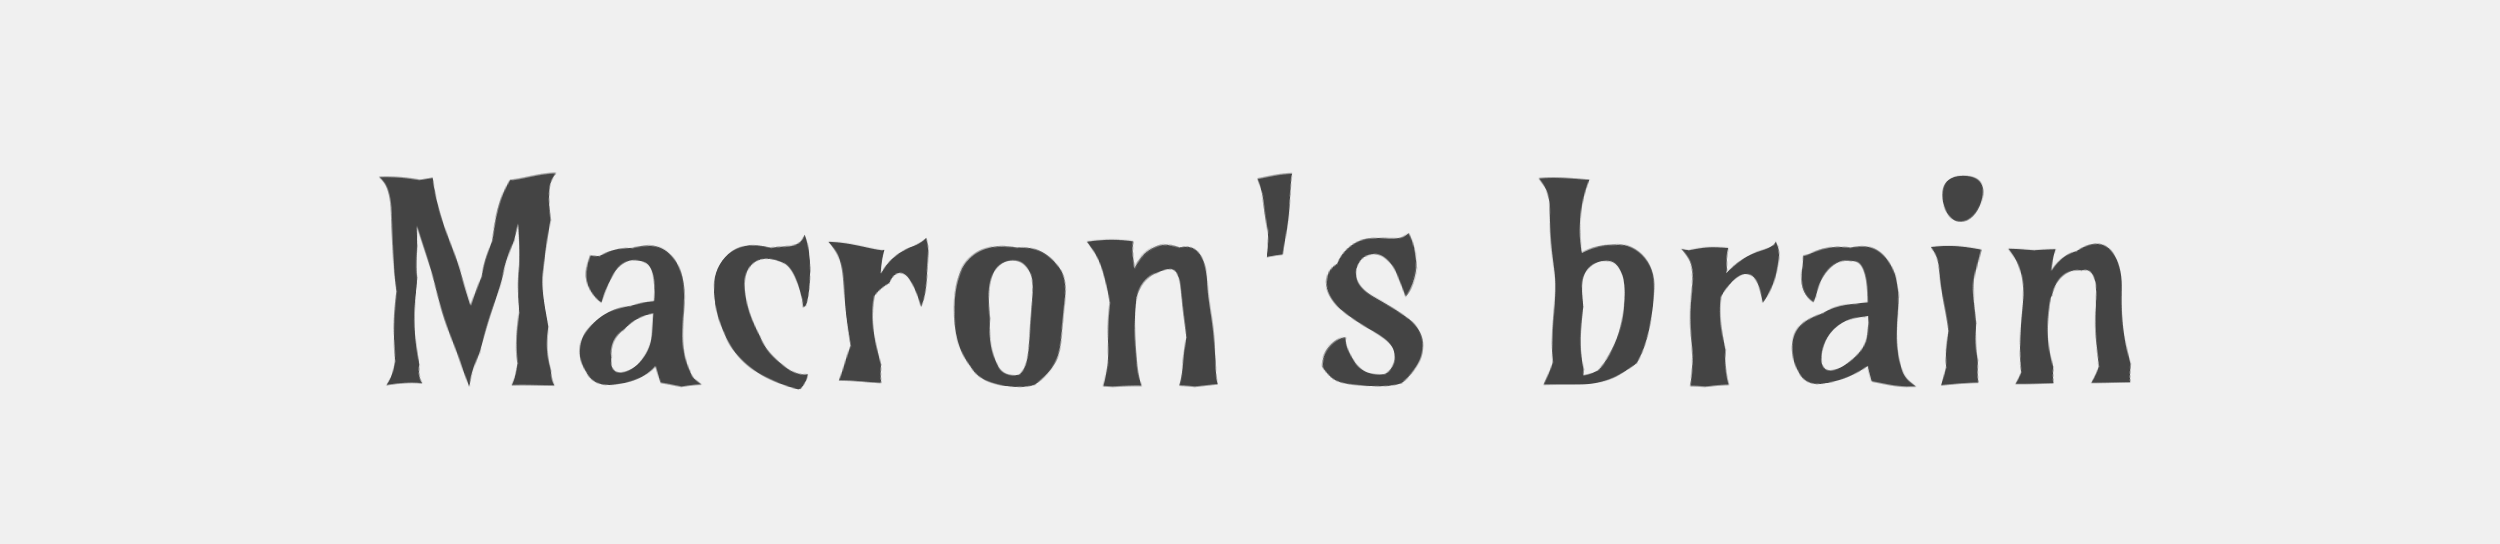
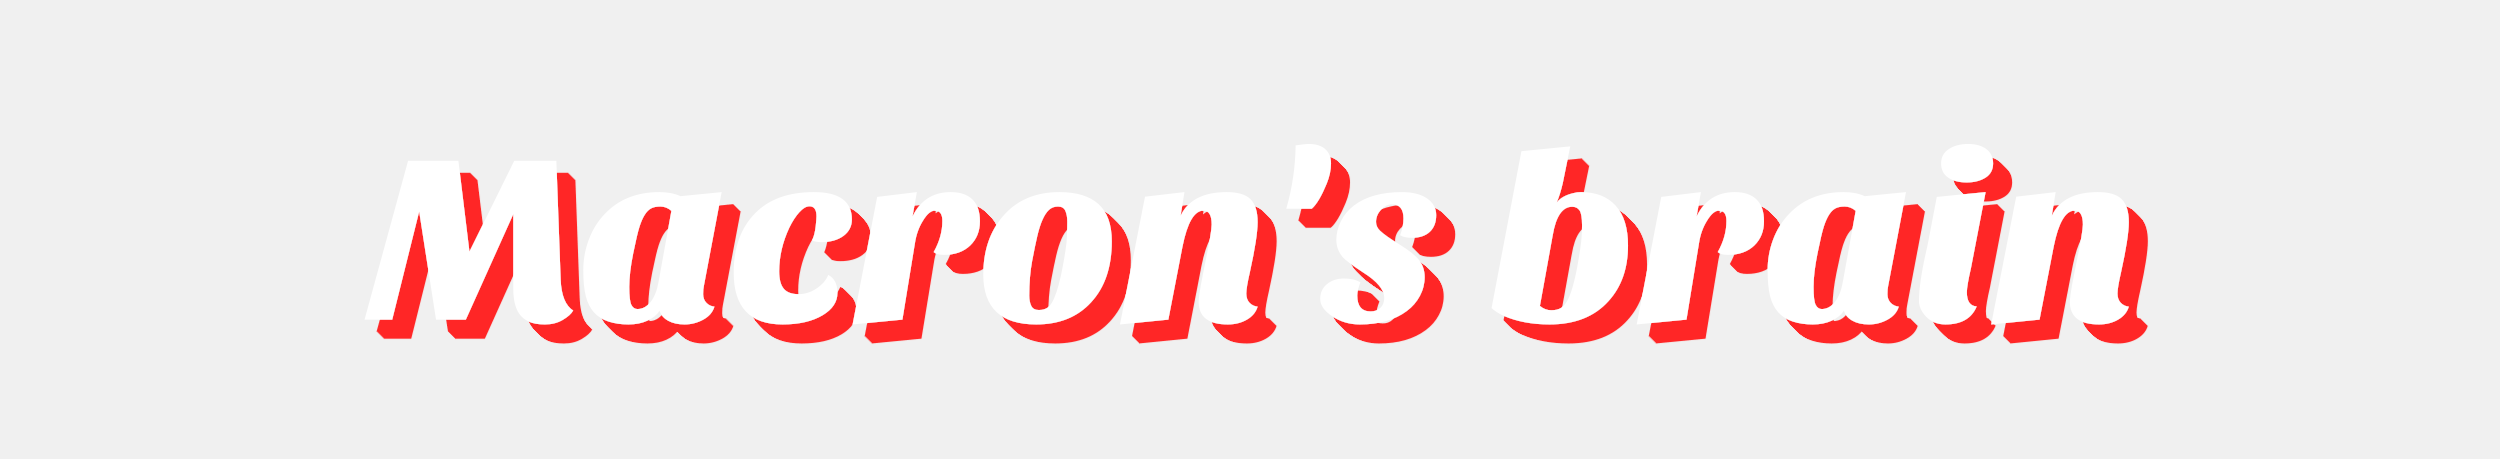
- <svg xmlns="http://www.w3.org/2000/svg" width="676.965px" height="147.203px" viewBox="-88.483 1.399 676.965 147.203" style="background: rgba(0, 0, 0, 0);" preserveAspectRatio="xMidYMid">
+ <svg xmlns="http://www.w3.org/2000/svg" width="664.831px" height="122.021px" viewBox="-82.416 13.989 664.831 122.021" style="background: rgba(0, 0, 0, 0);" preserveAspectRatio="xMidYMid">
  <defs>
-     <filter id="editing-jagged" x="-100%" y="-100%" width="300%" height="300%">
-       <feTurbulence result="turb" baseFrequency="0.04" numOctaves="1" seed="1" />
-       <feDisplacementMap in="SourceGraphic" in2="turb" scale="4.5" />
+     <filter id="editing-extrusion" x="-100%" y="-100%" width="300%" height="300%">
+       <feFlood result="color1" flood-color="#ff2727" />
+       <feConvolveMatrix order="8,8" divisor="1" kernelMatrix="1 0 0 0 0 0 0 0 0 1 0 0 0 0 0 0 0 0 1 0 0 0 0 0 0 0 0 1 0 0 0 0 0 0 0 0 1 0 0 0 0 0 0 0 0 1 0 0 0 0 0 0 0 0 1 0 0 0 0 0 0 0 0 1" in="SourceAlpha" result="extrude" />
+       <feComposite in="color1" in2="extrude" result="comp-extrude" operator="in" />
+       <feOffset dx="4" dy="4" in="comp-extrude" result="offset-extrude" />
+       <feMerge>
+         <feMergeNode in="offset-extrude" />
+         <feMergeNode in="SourceGraphic" />
+       </feMerge>
    </filter>
  </defs>
-   <g filter="url(#editing-jagged)">
-     <g transform="translate(9.505007, 103.875)">
-       <path d="M19.70-22.49L12.85-43.32L12.85-43.32Q12.71-37.98 12.71-32.26L12.71-32.26L12.71-32.26Q12.71-24.46 12.96-15.45L12.96-15.45L12.96-15.45Q13.22-6.45 13.35-5.22L13.35-5.22L13.35-5.22Q13.48-3.99 13.70-3.08L13.70-3.08L13.70-3.08Q14.10-1.39 15.01 0L15.01 0L4.80 0L4.80 0Q6.19-1.98 6.46-4.25L6.46-4.25L6.46-4.25Q6.74-6.52 6.88-8.64L6.88-8.64L6.88-8.64Q7.18-12.96 7.18-20.25L7.18-20.25L7.18-20.25Q7.18-29.08 6.88-36.36L6.88-36.36L6.48-46.44L6.48-46.44Q6.26-52.00 4.69-54.35L4.69-54.35L4.69-54.35Q4.10-55.22 3.19-56.03L3.19-56.03L17.50-56.03L17.50-56.03Q18.93-49.77 21.06-42.74L21.06-42.74L27.72-21.46L37.94-56.03L52.22-56.03L52.22-56.03Q50.43-54.46 49.88-52.81L49.88-52.81L49.88-52.81Q49.07-50.28 48.96-46.95L48.96-46.95L48.71-40.47L48.71-40.47Q48.23-29.08 48.23-20.25L48.23-20.25L48.23-20.25Q48.23-5.46 49.58-1.46L49.58-1.46L49.58-1.46Q49.84-0.73 50.24 0L50.24 0L38.71 0L38.71 0Q39.70-1.94 39.83-4.19L39.83-4.19L39.83-4.19Q39.95-6.45 40.06-10.40L40.06-10.40L40.06-10.40Q40.50-23.40 40.50-29.33L40.50-29.33L40.50-29.33Q40.50-39.11 40.32-43.87L40.32-43.87L26.84 0L19.70-22.49ZM85.80-19.56L85.80-19.56L85.69-12.52L85.69-12.52Q85.69-5.97 86.90-3.59L86.90-3.59L86.90-3.59Q87.63-2.16 88.62-1.39L88.62-1.39L90.34 0L79.72 0L78.59-4.25L78.59-4.25Q74.45 0.73 66.80 0.73L66.80 0.73L66.80 0.73Q62.44 0.73 59.77-2.20L59.77-2.20L59.77-2.20Q57.42-4.83 57.42-8.42L57.42-8.42L57.42-8.42Q57.42-12.01 59.12-14.69L59.12-14.69L59.12-14.69Q60.83-17.36 63.61-19.12L63.61-19.12L63.61-19.12Q69.10-22.52 77.42-22.67L77.42-22.67L77.42-23.07L77.42-23.07Q77.42-31.97 74.67-33.51L74.67-33.51L74.67-33.51Q73.68-34.06 72.13-34.06L72.13-34.06L72.13-34.06Q70.57-34.06 69.03-33.03L69.03-33.03L69.03-33.03Q67.49-32.01 66.25-30.40L66.25-30.40L66.25-30.40Q63.76-27.14 62.70-22.71L62.70-22.71L62.70-22.71Q59.44-24.65 59.44-30.14L59.44-30.14L59.44-30.14Q59.44-32.37 60.02-35.16L60.02-35.16L60.02-35.16Q61.41-35.16 62.66-35.56L62.66-35.56L65.48-36.44L65.48-36.44Q69.62-37.72 73.57-37.72L73.57-37.72L73.57-37.72Q77.53-37.72 79.89-36.55L79.89-36.55L79.89-36.55Q82.25-35.38 83.57-33.07L83.57-33.07L83.57-33.07Q85.80-29.15 85.80-19.56ZM65.33-7.69L65.33-7.69Q65.33-5.42 66.38-4.17L66.38-4.17L66.38-4.17Q67.42-2.93 68.99-2.93L68.99-2.93L68.99-2.93Q70.57-2.93 72.03-3.75L72.03-3.75L72.03-3.75Q73.50-4.58 74.67-6.01L74.67-6.01L74.67-6.01Q77.42-9.27 77.42-13.66L77.42-13.66L77.42-19.08L77.42-19.08Q72.29-18.60 68.96-15.67L68.96-15.67L68.96-15.67Q65.33-12.52 65.33-7.69L65.33-7.69ZM119.64-39.18L119.64-39.18L119.64-39.18Q120.56-36.99 120.56-34.37L120.56-34.37L120.56-34.37Q120.56-31.75 120.37-30.03L120.37-30.03L120.37-30.03Q120.19-28.31 119.82-26.70L119.82-26.70L119.82-26.70Q119.06-23.29 117.44-21.24L117.44-21.24L117.44-21.24Q115.83-31.20 112.21-33.33L112.21-33.33L112.21-33.33Q110.93-34.06 109.44-34.06L109.44-34.06L109.44-34.06Q107.96-34.06 106.86-33.36L106.86-33.36L106.86-33.36Q105.76-32.67 104.99-31.35L104.99-31.35L104.99-31.35Q103.42-28.71 103.42-24.52L103.42-24.52L103.42-24.52Q103.42-20.32 104.26-17.30L104.26-17.30L104.26-17.30Q105.10-14.28 106.48-11.88L106.48-11.88L106.48-11.88Q107.85-9.48 109.59-7.75L109.59-7.75L109.59-7.75Q111.33-6.01 113.09-4.83L113.09-4.83L113.09-4.83Q116.64-2.56 119.38-2.56L119.38-2.56L119.38-2.56Q119.24-1.61 118.43-0.70L118.43-0.70L118.43-0.70Q117.63 0.22 116.67 0.73L116.67 0.73L116.67 0.73Q112.79 0.73 107.78-1.90L107.78-1.90L107.78-1.90Q98.44-6.85 95.18-16.33L95.18-16.33L95.18-16.33Q93.97-19.81 93.97-23.46L93.97-23.46L93.97-23.46Q93.97-27.10 94.81-29.61L94.81-29.61L94.81-29.61Q95.65-32.12 97.27-33.91L97.27-33.91L97.27-33.91Q100.56-37.72 106.42-37.72L106.42-37.72L106.42-37.72Q108.40-37.72 110.27-37.46L110.27-37.46L110.27-37.46Q113.78-36.99 115.19-36.99L115.19-36.99L115.19-36.99Q116.60-36.99 117.70-37.37L117.70-37.37L117.70-37.37Q118.80-37.76 119.64-39.18ZM139.42 0L128.61 0L128.61 0Q130.30-5.79 130.30-19.89L130.30-19.89L130.30-19.89Q130.30-29.92 128.69-33.58L128.69-33.58L128.69-33.58Q128.03-35.08 126.34-36.99L126.34-36.99L139.34-36.99L139.34-36.99Q138.68-34.68 138.28-30.65L138.28-30.65L138.28-30.65Q141.72-34.97 147.88-36.77L147.88-36.77L147.88-36.77Q150.51-37.54 151.72-39.18L151.72-39.18L151.72-39.18Q152.93-36.29 152.93-34.20L152.93-34.20L152.93-34.20Q152.93-32.12 152.71-30.34L152.71-30.34L152.71-30.34Q152.49-28.56 152.05-26.88L152.05-26.88L152.05-26.88Q151.10-23.25 149.52-21.24L149.52-21.24L149.52-21.24Q148.17-28.38 145.31-29.59L145.31-29.59L145.31-29.59Q142.02-31.02 138.87-25.71L138.87-25.71L138.87-25.71Q138.21-24.61 137.77-23.36L137.77-23.36L137.77-23.36Q137.73-22.52 137.73-21.64L137.73-21.64L137.73-21.64Q137.73-20.76 137.73-19.89L137.73-19.89L137.73-19.89Q137.73-5.79 139.42 0L139.42 0ZM174.02-34.06L174.02-34.06Q170.73-34.06 169.28-30.76L169.28-30.76L169.28-30.76Q167.83-27.47 167.83-19.67L167.83-19.67L167.83-19.67Q167.83-2.93 174.02-2.93L174.02-2.93L174.02-2.93Q177.32-2.93 178.77-7.40L178.77-7.40L178.77-7.40Q180.21-11.87 180.21-19.67L180.21-19.67L180.21-19.67Q180.21-27.47 178.77-30.76L178.77-30.76L178.77-30.76Q177.32-34.06 174.02-34.06L174.02-34.06ZM158.61-21.06L158.61-21.06Q158.61-37.72 174.02-37.72L174.02-37.72L174.02-37.72Q189.44-37.72 189.44-21.06L189.44-21.06L189.44-21.06Q189.44-10.95 185.19-5.05L185.19-5.05L185.19-5.05Q181.05 0.73 174.02 0.73L174.02 0.73L174.02 0.73Q166.99 0.73 162.85-5.05L162.85-5.05L162.85-5.05Q158.61-10.95 158.61-21.06L158.61-21.06ZM209.14 0L198.63 0L198.63 0Q200.32-5.79 200.32-19.89L200.32-19.89L200.32-19.89Q200.32-29.92 198.56-33.58L198.56-33.58L198.56-33.58Q198.12-34.50 197.57-35.30L197.57-35.30L196.36-36.99L209.07-36.99L209.07-36.99Q208.52-35.16 208.34-33.54L208.34-33.54L208.04-30.91L208.04-30.91Q212.48-37.72 219.32-37.72L219.32-37.72L219.32-37.72Q223.75-37.72 226.25-34.28L226.25-34.28L226.25-34.28Q228.66-30.91 228.66-25.16L228.66-25.16L228.66-21.24L228.66-21.24Q228.66-11.17 228.85-8.94L228.85-8.94L228.85-8.94Q229.03-6.70 229.14-5.53L229.14-5.53L229.14-5.53Q229.25-4.36 229.39-3.44L229.39-3.44L229.39-3.44Q229.65-1.72 230.16 0L230.16 0L219.43 0L219.43 0Q221.12-5.79 221.12-19.89L221.12-19.89L221.12-19.89Q221.12-25.52 220.40-27.61L220.40-27.61L220.40-27.61Q219.69-29.70 218.70-30.60L218.70-30.60L218.70-30.60Q217.71-31.49 216.10-31.49L216.10-31.49L216.10-31.49Q213.13-31.49 210.72-29.15L210.72-29.15L210.72-29.15Q208.63-27.14 207.53-24.02L207.53-24.02L207.53-24.02Q207.46-23.03 207.46-21.97L207.46-21.97L207.46-19.89L207.46-19.89Q207.46-5.79 209.14 0L209.14 0ZM248.47-34.42L243.49-34.42L243.49-34.42Q243.49-39.62 242.80-44.73L242.80-44.73L242.80-44.73Q242.10-49.84 241.88-50.85L241.88-50.85L241.88-50.85Q241.66-51.86 241.48-52.61L241.48-52.61L241.48-52.61Q241.30-53.36 241.17-53.94L241.17-53.94L241.17-53.94Q241.04-54.53 240.89-55.00L240.89-55.00L240.56-56.03L251.40-56.03L251.07-55.00L251.07-55.00Q250.93-54.53 250.80-53.94L250.80-53.94L250.80-53.94Q250.67-53.36 250.49-52.61L250.49-52.61L250.49-52.61Q250.31-51.86 250.09-50.85L250.09-50.85L250.09-50.85Q249.87-49.84 249.59-47.83L249.59-47.83L249.59-47.83Q249.32-45.81 249.06-43.43L249.06-43.43L249.06-43.43Q248.47-38.05 248.47-34.42L248.47-34.42ZM283.70-39.15L283.70-39.15L283.70-39.15Q284.69-36.95 284.69-34.72L284.69-34.72L284.69-34.72Q284.69-32.48 284.49-31.02L284.49-31.02L284.49-31.02Q284.29-29.55 283.89-28.20L283.89-28.20L283.89-28.20Q282.97-25.12 281.29-23.47L281.29-23.47L281.29-23.47Q280.15-29.15 278.81-30.83L278.81-30.83L278.81-30.83Q277.48-32.52 276.14-33.11L276.14-33.11L276.14-33.11Q274.80-33.69 273.30-33.69L273.30-33.69L273.30-33.69Q271.80-33.69 270.85-33.40L270.85-33.40L270.85-33.40Q269.90-33.11 269.20-32.56L269.20-32.56L269.20-32.56Q267.63-31.35 267.63-29.81L267.63-29.81L267.63-29.81Q267.63-28.27 268.40-27.15L268.40-27.15L268.40-27.15Q269.17-26.04 270.43-25.07L270.43-25.07L270.43-25.07Q271.69-24.10 273.30-23.18L273.30-23.18L276.60-21.31L276.60-21.31Q280.85-18.93 282.42-17.36L282.42-17.36L282.42-17.36Q285.53-14.25 285.53-10.80L285.53-10.80L285.53-10.80Q285.53-6.30 282.46-3.22L282.46-3.22L282.46-3.22Q278.58 0.73 270.81 0.73L270.81 0.73L270.81 0.73Q263.75 0.73 260.19-2.56L260.19-2.56L260.19-2.56Q259.17-3.52 258.73-4.47L258.73-4.47L258.73-4.47Q259.02-7.21 261.18-9.63L261.18-9.63L261.18-9.63Q263.27-11.98 265.25-12.34L265.25-12.34L265.25-12.34Q265.10-11.87 265.10-10.91L265.10-10.91L265.10-10.91Q265.10-9.96 265.65-8.55L265.65-8.55L265.65-8.55Q266.20-7.14 267.22-5.93L267.22-5.93L267.22-5.93Q269.53-3.15 272.42-3.15L272.42-3.15L272.42-3.15Q275.32-3.15 276.67-4.47L276.67-4.47L276.67-4.47Q278.03-5.79 278.03-7.47L278.03-7.47L278.03-7.47Q278.03-9.16 277.26-10.29L277.26-10.29L277.26-10.29Q276.49-11.43 275.23-12.41L275.23-12.41L275.23-12.41Q273.96-13.40 272.35-14.32L272.35-14.32L269.06-16.19L269.06-16.19Q264.84-18.68 263.27-20.43L263.27-20.43L263.27-20.43Q260.12-23.95 260.12-28.09L260.12-28.09L260.12-28.09Q260.12-32.45 263.78-35.16L263.78-35.16L263.78-35.16Q267.26-37.72 272.46-37.72L272.46-37.72L278.91-37.28L278.91-37.28Q281.25-37.28 282.17-37.85L282.17-37.85L282.17-37.85Q283.08-38.42 283.70-39.15ZM328.49-35.85L328.49-35.85L328.49-35.85Q332.15-37.72 335.83-37.72L335.83-37.72L335.83-37.72Q339.51-37.72 341.78-36.90L341.78-36.90L341.78-36.90Q344.06-36.07 345.67-34.50L345.67-34.50L345.67-34.50Q349.04-31.16 349.04-24.98L349.04-24.98L349.04-24.98Q349.04-12.74 342.63-6.01L342.63-6.01L342.63-6.01Q336.88 0 328.27 0L328.27 0L318.31 0L319.01-1.68L319.01-1.68Q320.10-4.36 320.29-7.20L320.29-7.20L320.29-7.20Q320.47-10.03 320.56-12.40L320.56-12.40L320.56-12.40Q320.65-14.76 320.73-17.50L320.73-17.50L320.73-17.50Q320.91-22.45 320.91-27.21L320.91-27.21L320.91-27.21Q320.91-31.97 320.87-34.42L320.87-34.42L320.87-34.42Q320.84-36.88 320.80-39.18L320.80-39.18L320.80-39.18Q320.58-47.90 320.09-49.79L320.09-49.79L320.09-49.79Q319.59-51.67 319.13-52.61L319.13-52.61L319.13-52.61Q318.68-53.54 318.09-54.35L318.09-54.35L316.85-56.03L330.21-56.03L330.21-56.03Q328.86-51.20 328.49-35.85ZM328.53-26.22L328.53-26.22L328.42-12.74L328.42-12.74Q328.42-5.68 328.78-2.82L328.78-2.82L328.78-2.82Q333.80-3.92 336.84-9.52L336.84-9.52L336.84-9.52Q339.88-15.05 339.88-23.14L339.88-23.14L339.88-23.14Q339.88-28.16 339.13-30.19L339.13-30.19L339.13-30.19Q338.38-32.23 337.34-33.14L337.34-33.14L337.34-33.14Q336.29-34.06 334.84-34.06L334.84-34.06L334.84-34.06Q333.40-34.06 332.30-33.54L332.30-33.54L332.30-33.54Q331.20-33.03 330.36-32.04L330.36-32.04L330.36-32.04Q328.53-29.88 328.53-26.22ZM368.44 0L357.64 0L357.64 0Q359.33-5.79 359.33-19.89L359.33-19.89L359.33-19.89Q359.33-29.92 357.71-33.58L357.71-33.58L357.71-33.58Q357.06-35.08 355.37-36.99L355.37-36.99L368.37-36.99L368.37-36.99Q367.71-34.68 367.31-30.65L367.31-30.65L367.31-30.65Q370.75-34.97 376.90-36.77L376.90-36.77L376.90-36.77Q379.54-37.54 380.75-39.18L380.75-39.18L380.75-39.18Q381.96-36.29 381.96-34.20L381.96-34.20L381.96-34.20Q381.96-32.12 381.74-30.34L381.74-30.34L381.74-30.34Q381.52-28.56 381.08-26.88L381.08-26.88L381.08-26.88Q380.13-23.25 378.55-21.24L378.55-21.24L378.55-21.24Q377.20-28.38 374.34-29.59L374.34-29.59L374.34-29.59Q371.04-31.02 367.90-25.71L367.90-25.71L367.90-25.71Q367.24-24.61 366.80-23.36L366.80-23.36L366.80-23.36Q366.76-22.52 366.76-21.64L366.76-21.64L366.76-21.64Q366.76-20.76 366.76-19.89L366.76-19.89L366.76-19.89Q366.76-5.79 368.44 0L368.44 0ZM414.11-19.56L414.11-19.56L414.00-12.52L414.00-12.52Q414.00-5.97 415.21-3.59L415.21-3.59L415.21-3.59Q415.94-2.16 416.93-1.39L416.93-1.39L418.65 0L408.03 0L406.90-4.25L406.90-4.25Q402.76 0.73 395.10 0.73L395.10 0.73L395.10 0.73Q390.75 0.73 388.07-2.20L388.07-2.20L388.07-2.20Q385.73-4.83 385.73-8.42L385.73-8.42L385.73-8.42Q385.73-12.01 387.43-14.69L387.43-14.69L387.43-14.69Q389.14-17.36 391.92-19.12L391.92-19.12L391.92-19.12Q397.41-22.52 405.73-22.67L405.73-22.67L405.73-23.07L405.73-23.07Q405.73-31.97 402.98-33.51L402.98-33.51L402.98-33.51Q401.99-34.06 400.43-34.06L400.43-34.06L400.43-34.06Q398.88-34.06 397.34-33.03L397.34-33.03L397.34-33.03Q395.80-32.01 394.56-30.40L394.56-30.40L394.56-30.40Q392.07-27.14 391.00-22.71L391.00-22.71L391.00-22.71Q387.74-24.65 387.74-30.14L387.74-30.14L387.74-30.14Q387.74-32.37 388.33-35.16L388.33-35.16L388.33-35.16Q389.72-35.16 390.97-35.56L390.97-35.56L393.79-36.44L393.79-36.44Q397.92-37.72 401.88-37.72L401.88-37.72L401.88-37.72Q405.83-37.72 408.20-36.55L408.20-36.55L408.20-36.55Q410.56-35.38 411.88-33.07L411.88-33.07L411.88-33.07Q414.11-29.15 414.11-19.56ZM393.64-7.69L393.64-7.69Q393.64-5.42 394.68-4.17L394.68-4.17L394.68-4.17Q395.73-2.93 397.30-2.93L397.30-2.93L397.30-2.93Q398.88-2.93 400.34-3.75L400.34-3.75L400.34-3.75Q401.81-4.58 402.98-6.01L402.98-6.01L402.98-6.01Q405.73-9.27 405.73-13.66L405.73-13.66L405.73-19.08L405.73-19.08Q400.60-18.60 397.27-15.67L397.27-15.67L397.27-15.67Q393.64-12.52 393.64-7.69L393.64-7.69ZM435.70-46.84L435.70-46.84L435.70-46.84Q434.95-45.63 433.89-44.81L433.89-44.81L433.89-44.81Q432.82-43.98 431.47-43.98L431.47-43.98L431.47-43.98Q430.11-43.98 429.05-44.81L429.05-44.81L429.05-44.81Q427.99-45.63 427.26-46.84L427.26-46.84L427.26-46.84Q425.76-49.33 425.76-52.11L425.76-52.11L425.76-52.11Q425.76-55.48 428.83-56.62L428.83-56.62L428.83-56.62Q429.93-57.02 431.51-57.02L431.51-57.02L431.51-57.02Q435.86-57.02 436.93-53.94L436.93-53.94L436.93-53.94Q437.26-53.06 437.26-51.98L437.26-51.98L437.26-51.98Q437.26-50.90 436.85-49.48L436.85-49.48L436.85-49.48Q436.45-48.05 435.70-46.84ZM436.56 0L425.76 0L425.76 0Q427.44-5.79 427.44-19.89L427.44-19.89L427.44-19.89Q427.44-29.81 425.68-33.54L425.68-33.54L425.68-33.54Q425.24-34.50 424.69-35.30L424.69-35.30L423.49-36.99L436.49-36.99L436.49-36.99Q434.88-30.94 434.88-18.37L434.88-18.37L434.88-18.37Q434.88-5.79 436.56 0L436.56 0ZM456.77 0L446.26 0L446.26 0Q447.95-5.79 447.95-19.89L447.95-19.89L447.95-19.89Q447.95-29.92 446.19-33.58L446.19-33.58L446.19-33.58Q445.75-34.50 445.20-35.30L445.20-35.30L443.99-36.99L456.70-36.99L456.70-36.99Q456.15-35.16 455.97-33.54L455.97-33.54L455.68-30.91L455.68-30.91Q460.11-37.72 466.96-37.72L466.96-37.72L466.96-37.72Q471.39-37.72 473.88-34.28L473.88-34.28L473.88-34.28Q476.29-30.91 476.29-25.16L476.29-25.16L476.29-21.24L476.29-21.24Q476.29-11.17 476.48-8.94L476.48-8.94L476.48-8.94Q476.66-6.70 476.77-5.53L476.77-5.53L476.77-5.53Q476.88-4.36 477.03-3.44L477.03-3.44L477.03-3.44Q477.28-1.72 477.80 0L477.80 0L467.07 0L467.07 0Q468.75-5.79 468.75-19.89L468.75-19.89L468.75-19.89Q468.75-25.52 468.04-27.61L468.04-27.61L468.04-27.61Q467.32-29.70 466.33-30.60L466.33-30.60L466.33-30.60Q465.34-31.49 463.73-31.49L463.73-31.49L463.73-31.49Q460.77-31.49 458.35-29.15L458.35-29.15L458.35-29.15Q456.26-27.14 455.16-24.02L455.16-24.02L455.16-24.02Q455.09-23.03 455.09-21.97L455.09-21.97L455.09-19.89L455.09-19.89Q455.09-5.79 456.77 0L456.77 0Z" fill="#444" />
+   <g filter="url(#editing-extrusion)">
+     <g transform="translate(15.35719, 98.99219)">
+       <path d="M6.53 0L-0.83 0L10.75-42.24L24.13-42.24L27.07-18.11L38.98-42.24L50.18-42.24L51.33-10.62L51.33-10.62Q51.58-4.35 54.66-2.43L54.66-2.43L54.66-2.43Q53.95-1.15 51.90 0.06L51.90 0.06L51.90 0.06Q49.86 1.28 47.14 1.28L47.14 1.28L47.14 1.28Q44.42 1.28 42.82 0.51L42.82 0.51L42.82 0.51Q41.22-0.26 40.32-1.54L40.32-1.54L40.32-1.54Q38.72-3.84 38.72-8.26L38.72-8.26L38.72-28.03L26.11 0L18.18 0L13.70-28.74L6.53 0ZM60.19-1.92L60.19-1.92L60.19-1.92Q58.69-3.58 58.02-6.21L58.02-6.21L58.02-6.21Q57.34-8.83 57.34-13.12L57.34-13.12L57.34-13.12Q57.34-17.41 58.82-21.31L58.82-21.31L58.82-21.31Q60.29-25.22 62.98-28.03L62.98-28.03L62.98-28.03Q68.48-33.92 77.57-33.92L77.57-33.92L77.57-33.92Q80.83-33.92 83.20-32.83L83.20-32.83L94.14-33.92L89.41-8.96L89.41-8.96Q89.22-8.19 89.22-6.78L89.22-6.78L89.22-6.78Q89.22-5.38 90.08-4.48L90.08-4.48L90.08-4.48Q90.94-3.58 92.22-3.46L92.22-3.46L92.22-3.46Q91.58-1.28 89.25 0L89.25 0L89.25 0Q86.91 1.28 84.29 1.28L84.29 1.28L84.29 1.28Q81.66 1.28 79.90 0.29L79.90 0.29L79.90 0.29Q78.14-0.70 77.63-2.37L77.63-2.37L77.63-2.37Q76.61-0.77 74.43 0.26L74.43 0.26L74.43 0.26Q72.26 1.28 69.34 1.28L69.34 1.28L69.34 1.28Q66.43 1.28 64.06 0.51L64.06 0.51L64.06 0.51Q61.70-0.26 60.19-1.92ZM73.70-27.90L73.70-27.90L73.70-27.90Q72.96-26.75 72.32-24.80L72.32-24.80L72.32-24.80Q71.68-22.85 70.62-17.63L70.62-17.63L70.62-17.63Q69.57-12.42 69.57-8.70L69.57-8.70L69.57-8.70Q69.57-4.99 70.14-3.90L70.14-3.90L70.14-3.90Q70.72-2.82 71.74-2.82L71.74-2.82L71.74-2.82Q73.79-2.82 75.30-4.77L75.30-4.77L75.30-4.77Q76.80-6.72 77.38-10.18L77.38-10.18L80.77-28.93L80.77-28.93Q79.42-30.08 77.86-30.08L77.86-30.08L77.86-30.08Q76.29-30.08 75.36-29.57L75.36-29.57L75.36-29.57Q74.43-29.06 73.70-27.90ZM128.77-26.62L128.77-26.62L128.77-26.62Q128.77-23.94 126.53-22.27L126.53-22.27L126.53-22.27Q124.29-20.61 120.64-20.61L120.64-20.61L120.64-20.61Q119.10-20.61 118.21-21.06L118.21-21.06L118.21-21.06Q118.91-22.72 119.14-24.80L119.14-24.80L119.14-24.80Q119.36-26.88 119.36-27.46L119.36-27.46L119.36-27.46Q119.36-30.14 117.50-30.14L117.50-30.14L117.50-30.14Q116.22-30.14 114.78-28.54L114.78-28.54L114.78-28.54Q113.34-26.94 112.13-24.45L112.13-24.45L112.13-24.45Q109.44-18.69 109.44-12.86L109.44-12.86L109.44-12.86Q109.44-9.66 110.66-8.22L110.66-8.22L110.66-8.22Q111.87-6.78 114.56-6.78L114.56-6.78L114.56-6.78Q118.27-6.78 121.22-9.86L121.22-9.86L121.22-9.86Q122.05-10.82 122.50-11.90L122.50-11.90L122.50-11.90Q124.93-10.62 124.93-7.10L124.93-7.10L124.93-7.10Q124.93-3.52 120.96-1.15L120.96-1.15L120.96-1.15Q116.86 1.28 110.34 1.28L110.34 1.28L110.34 1.28Q97.34 1.28 97.34-12.48L97.34-12.48L97.34-12.48Q97.34-22.53 103.04-28.29L103.04-28.29L103.04-28.29Q108.54-33.92 118.66-33.92L118.66-33.92L118.66-33.92Q128.77-33.92 128.77-26.62ZM150.53-17.98L150.53-17.98L150.53-17.98Q152.83-22.08 152.83-26.24L152.83-26.24L152.83-26.24Q152.83-28.99 150.85-28.99L150.85-28.99L150.85-28.99Q149.31-28.99 147.71-26.37L147.71-26.37L147.71-26.37Q146.05-23.74 145.54-20.35L145.54-20.35L142.21 0L128.96 1.28L135.49-32.64L146.05-33.92L144.90-27.46L144.90-27.46Q148.03-33.92 155.07-33.92L155.07-33.92L155.07-33.92Q158.78-33.92 160.80-32L160.80-32L160.80-32Q162.82-30.08 162.82-26.14L162.82-26.14L162.82-26.14Q162.82-22.21 160.22-19.71L160.22-19.71L160.22-19.71Q157.63-17.22 153.22-17.22L153.22-17.22L153.22-17.22Q151.30-17.22 150.53-17.98ZM177.79 1.28L177.79 1.28L177.79 1.28Q163.71 1.28 163.71-11.97L163.71-11.97L163.71-11.97Q163.71-21.38 168.90-27.46L168.90-27.46L168.90-27.46Q174.40-33.92 183.94-33.92L183.94-33.92L183.94-33.92Q190.85-33.92 194.37-30.72L194.37-30.72L194.37-30.72Q197.89-27.52 197.89-20.80L197.89-20.80L197.89-20.80Q197.89-10.56 192.38-4.61L192.38-4.61L192.38-4.61Q187.01 1.28 177.79 1.28ZM179.46-26.56L179.46-26.56L179.46-26.56Q178.69-24.83 178.08-22.24L178.08-22.24L178.08-22.24Q177.47-19.65 176.70-15.55L176.70-15.55L176.70-15.55Q175.94-11.46 175.94-6.40L175.94-6.40L175.94-6.40Q175.94-4.74 176.48-3.65L176.48-3.65L176.48-3.65Q177.02-2.56 178.50-2.56L178.50-2.56L178.50-2.56Q179.97-2.56 180.90-3.26L180.90-3.26L180.90-3.26Q181.82-3.97 182.53-5.63L182.53-5.63L182.53-5.63Q183.81-8.58 184.83-14.05L184.83-14.05L184.83-14.05Q185.86-19.52 185.95-21.89L185.95-21.89L185.95-21.89Q186.05-24.26 186.05-26.02L186.05-26.02L186.05-26.02Q186.05-27.78 185.54-28.93L185.54-28.93L185.54-28.93Q185.02-30.08 183.58-30.08L183.58-30.08L183.58-30.08Q182.14-30.08 181.18-29.18L181.18-29.18L181.18-29.18Q180.22-28.29 179.46-26.56ZM228.74 1.28L228.74 1.28L228.74 1.28Q220.99 1.28 220.99-4.74L220.99-4.74L220.99-4.74Q221.06-6.40 221.57-9.22L221.57-9.22L222.72-15.10L222.72-15.10Q224.45-23.42 224.45-25.28L224.45-25.28L224.45-25.28Q224.45-28.99 222.27-28.99L222.27-28.99L222.27-28.99Q218.62-28.99 216.70-19.46L216.70-19.46L212.93 0L200.06 1.28L206.72-32.70L217.22-33.92L216.19-27.65L216.19-27.65Q219.20-33.92 228.42-33.92L228.42-33.92L228.42-33.92Q232.90-33.92 234.78-32.03L234.78-32.03L234.78-32.03Q236.67-30.14 236.67-25.92L236.67-25.92L236.67-25.92Q236.67-21.95 234.62-12.67L234.62-12.67L234.62-12.67Q233.66-8.51 233.66-6.94L233.66-6.94L233.66-6.94Q233.66-5.38 234.53-4.48L234.53-4.48L234.53-4.48Q235.39-3.58 236.67-3.46L236.67-3.46L236.67-3.46Q236.03-1.28 233.82 0L233.82 0L233.82 0Q231.62 1.28 228.74 1.28ZM251.07-29.50L244.29-29.50L244.29-29.50Q246.66-37.70 246.78-46.34L246.78-46.34L248.64-46.59L248.64-46.59Q249.60-46.72 250.30-46.72L250.30-46.72L250.30-46.72Q253.12-46.72 254.66-45.34L254.66-45.34L254.66-45.34Q256.19-43.97 256.19-41.54L256.19-41.54L256.19-41.54Q256.19-38.98 255.04-36.16L255.04-36.16L255.04-36.16Q252.99-31.17 251.07-29.50L251.07-29.50ZM274.56-22.46L274.56-22.46L274.56-22.46Q275.46-24.83 275.46-26.88L275.46-26.88L275.46-26.88Q275.46-30.66 272.38-30.66L272.38-30.66L272.38-30.66Q270.78-30.66 269.47-29.22L269.47-29.22L269.47-29.22Q268.16-27.78 268.16-25.98L268.16-25.98L268.16-25.98Q268.16-24.70 269.18-23.68L269.18-23.68L269.18-23.68Q270.66-22.27 274.43-19.97L274.43-19.97L274.43-19.97Q278.21-17.66 279.65-15.78L279.65-15.78L279.65-15.78Q281.09-13.89 281.09-11.30L281.09-11.30L281.09-11.30Q281.09-8.70 279.84-6.34L279.84-6.34L279.84-6.34Q278.59-3.97 276.35-2.30L276.35-2.30L276.35-2.30Q271.55 1.28 263.87 1.28L263.87 1.28L263.87 1.28Q259.71 1.28 256.51-0.90L256.51-0.90L256.51-0.90Q253.31-3.01 253.31-5.50L253.31-5.50L253.31-5.50Q253.31-8 255.14-9.47L255.14-9.47L255.14-9.47Q256.96-10.94 259.65-10.94L259.65-10.94L259.65-10.94Q262.34-10.94 264-9.92L264-9.92L264-9.92Q263.17-7.81 263.17-6.40L263.17-6.40L263.17-6.40Q263.17-2.18 266.75-2.18L266.75-2.18L266.75-2.18Q268.29-2.18 269.31-3.14L269.31-3.14L269.31-3.14Q270.34-4.10 270.34-5.76L270.34-5.76L270.34-5.76Q270.34-9.02 264.83-12.48L264.83-12.48L264.83-12.48Q260.35-15.42 259.33-16.58L259.33-16.58L259.33-16.58Q257.60-18.62 257.60-21.18L257.60-21.18L257.60-21.18Q257.60-23.74 258.82-26.18L258.82-26.18L258.82-26.18Q260.03-28.61 262.27-30.34L262.27-30.34L262.27-30.34Q266.94-33.92 275.07-33.92L275.07-33.92L275.07-33.92Q279.23-33.92 281.70-32.26L281.70-32.26L281.70-32.26Q284.16-30.59 284.16-27.78L284.16-27.78L284.16-27.78Q284.16-24.96 282.46-23.36L282.46-23.36L282.46-23.36Q280.77-21.76 277.70-21.76L277.70-21.76L277.70-21.76Q275.58-21.76 274.56-22.46ZM298.88-3.07L298.88-3.07L306.82-44.80L319.81-46.08L317.82-36.29L317.82-36.29Q317.12-33.28 316.22-31.17L316.22-31.17L316.22-31.17Q317.63-32.96 320.70-33.66L320.70-33.66L320.70-33.66Q321.60-33.92 322.69-33.92L322.69-33.92L322.69-33.92Q328.64-33.92 331.90-30.30L331.90-30.30L331.90-30.30Q335.17-26.69 335.17-19.71L335.17-19.71L335.17-19.71Q335.17-10.62 329.98-4.93L329.98-4.93L329.98-4.93Q324.42 1.28 314.30 1.28L314.30 1.28L314.30 1.28Q307.33 1.28 302.08-1.02L302.08-1.02L302.08-1.02Q300.22-1.86 298.88-3.07ZM315.14-22.40L311.74-3.65L311.74-3.65Q313.09-2.50 314.75-2.50L314.75-2.50L314.75-2.50Q316.42-2.50 317.38-3.14L317.38-3.14L317.38-3.14Q318.34-3.78 319.04-5.06L319.04-5.06L319.04-5.06Q320.96-8.51 322.50-19.07L322.50-19.07L322.50-19.07Q322.94-22.08 322.94-25.09L322.94-25.09L322.94-25.09Q322.94-28.10 322.27-29.06L322.27-29.06L322.27-29.06Q321.60-30.02 320.32-30.02L320.32-30.02L320.32-30.02Q316.42-30.02 315.14-22.40L315.14-22.40ZM359.04-17.98L359.04-17.98L359.04-17.98Q361.34-22.08 361.34-26.24L361.34-26.24L361.34-26.24Q361.34-28.99 359.36-28.99L359.36-28.99L359.36-28.99Q357.82-28.99 356.22-26.37L356.22-26.37L356.22-26.37Q354.56-23.74 354.05-20.35L354.05-20.35L350.72 0L337.47 1.28L344-32.64L354.56-33.92L353.41-27.46L353.41-27.46Q356.54-33.92 363.58-33.92L363.58-33.92L363.58-33.92Q367.30-33.92 369.31-32L369.31-32L369.31-32Q371.33-30.08 371.33-26.14L371.33-26.14L371.33-26.14Q371.33-22.21 368.74-19.71L368.74-19.71L368.74-19.71Q366.14-17.22 361.73-17.22L361.73-17.22L361.73-17.22Q359.81-17.22 359.04-17.98ZM375.14-1.92L375.14-1.92L375.14-1.92Q373.63-3.58 372.96-6.21L372.96-6.21L372.96-6.21Q372.29-8.83 372.29-13.12L372.29-13.12L372.29-13.12Q372.29-17.41 373.76-21.31L373.76-21.31L373.76-21.31Q375.23-25.22 377.92-28.03L377.92-28.03L377.92-28.03Q383.42-33.92 392.51-33.92L392.51-33.92L392.51-33.92Q395.78-33.92 398.14-32.83L398.14-32.83L409.09-33.92L404.35-8.96L404.35-8.96Q404.16-8.19 404.16-6.78L404.16-6.78L404.16-6.78Q404.16-5.38 405.02-4.48L405.02-4.48L405.02-4.48Q405.89-3.58 407.17-3.46L407.17-3.46L407.17-3.46Q406.53-1.28 404.19 0L404.19 0L404.19 0Q401.86 1.28 399.23 1.28L399.23 1.28L399.23 1.28Q396.61 1.28 394.85 0.29L394.85 0.29L394.85 0.29Q393.09-0.70 392.58-2.37L392.58-2.37L392.58-2.37Q391.55-0.77 389.38 0.26L389.38 0.26L389.38 0.26Q387.20 1.28 384.29 1.28L384.29 1.28L384.29 1.28Q381.38 1.28 379.01 0.51L379.01 0.51L379.01 0.51Q376.64-0.26 375.14-1.92ZM388.64-27.90L388.64-27.90L388.64-27.90Q387.90-26.75 387.26-24.80L387.26-24.80L387.26-24.80Q386.62-22.85 385.57-17.63L385.57-17.63L385.57-17.63Q384.51-12.42 384.51-8.70L384.51-8.70L384.51-8.70Q384.51-4.99 385.09-3.90L385.09-3.90L385.09-3.90Q385.66-2.82 386.69-2.82L386.69-2.82L386.69-2.82Q388.74-2.82 390.24-4.77L390.24-4.77L390.24-4.77Q391.74-6.72 392.32-10.18L392.32-10.18L395.71-28.93L395.71-28.93Q394.37-30.08 392.80-30.08L392.80-30.08L392.80-30.08Q391.23-30.08 390.30-29.57L390.30-29.57L390.30-29.57Q389.38-29.06 388.64-27.90ZM427.90-3.52L427.90-3.52L427.90-3.52Q425.92 1.28 419.58 1.28L419.58 1.28L419.58 1.28Q416.32 1.28 414.27-0.96L414.27-0.96L414.27-0.96Q412.54-2.94 412.54-4.93L412.54-4.93L412.54-4.93Q412.54-10.11 414.91-20.22L414.91-20.22L417.28-32.64L430.27-33.92L426.37-13.70L426.37-13.70Q425.28-8.96 425.28-7.30L425.28-7.30L425.28-7.30Q425.28-3.65 427.90-3.52ZM418.43-41.54L418.43-41.54L418.43-41.54Q418.43-44.03 420.51-45.38L420.51-45.38L420.51-45.38Q422.59-46.72 425.60-46.72L425.60-46.72L425.60-46.72Q428.61-46.72 430.43-45.38L430.43-45.38L430.43-45.38Q432.26-44.03 432.26-41.54L432.26-41.54L432.26-41.54Q432.26-39.04 430.24-37.76L430.24-37.76L430.24-37.76Q428.22-36.48 425.22-36.48L425.22-36.48L425.22-36.48Q422.21-36.48 420.32-37.76L420.32-37.76L420.32-37.76Q418.43-39.04 418.43-41.54ZM460.42 1.28L460.42 1.28L460.42 1.28Q452.67 1.28 452.67-4.74L452.67-4.74L452.67-4.74Q452.74-6.40 453.25-9.22L453.25-9.22L454.40-15.10L454.40-15.10Q456.13-23.42 456.13-25.28L456.13-25.28L456.13-25.28Q456.13-28.99 453.95-28.99L453.95-28.99L453.95-28.99Q450.30-28.99 448.38-19.46L448.38-19.46L444.61 0L431.74 1.28L438.40-32.70L448.90-33.92L447.87-27.65L447.87-27.65Q450.88-33.92 460.10-33.92L460.10-33.92L460.10-33.92Q464.58-33.92 466.46-32.03L466.46-32.03L466.46-32.03Q468.35-30.14 468.35-25.92L468.35-25.92L468.35-25.92Q468.35-21.95 466.30-12.67L466.30-12.67L466.30-12.67Q465.34-8.51 465.34-6.94L465.34-6.94L465.34-6.94Q465.34-5.38 466.21-4.48L466.21-4.48L466.21-4.48Q467.07-3.58 468.35-3.46L468.35-3.46L468.35-3.46Q467.71-1.28 465.50 0L465.50 0L465.50 0Q463.30 1.28 460.42 1.28Z" fill="#ffffff" />
    </g>
  </g>
  <style>text {
  font-size: 64px;
  font-family: Arial Black;
  dominant-baseline: central;
  text-anchor: middle;
}</style>
</svg>
